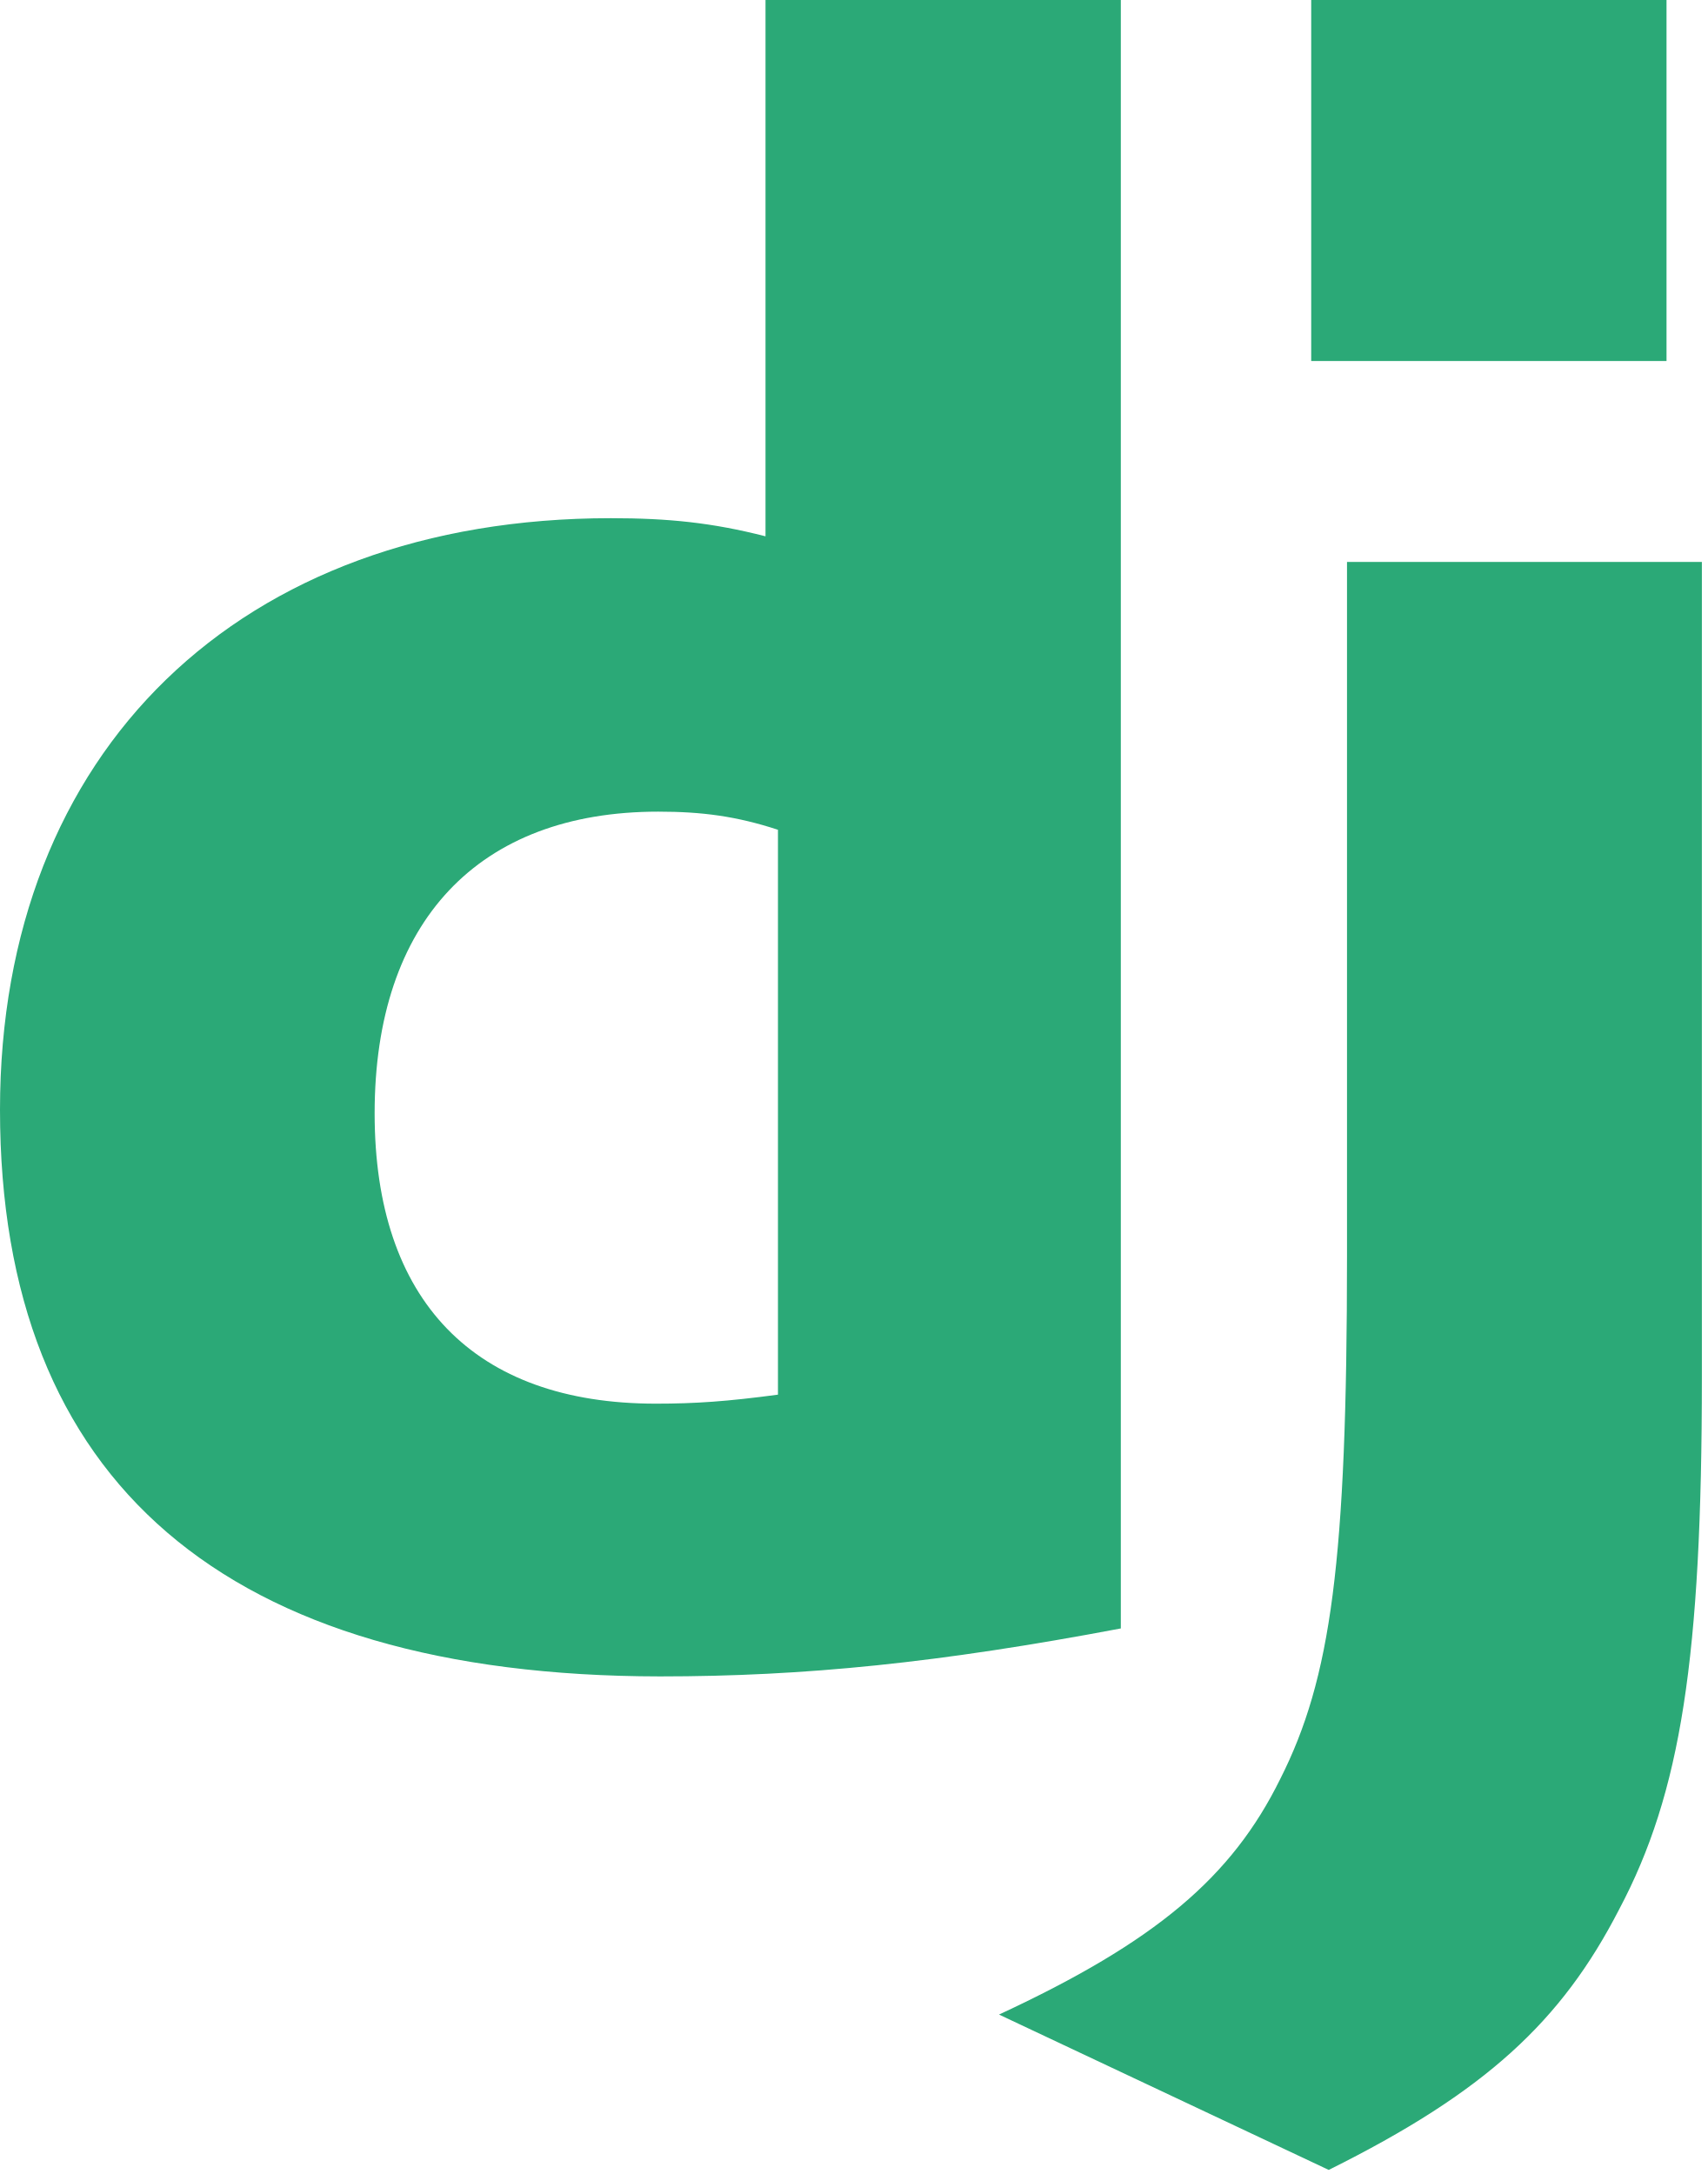
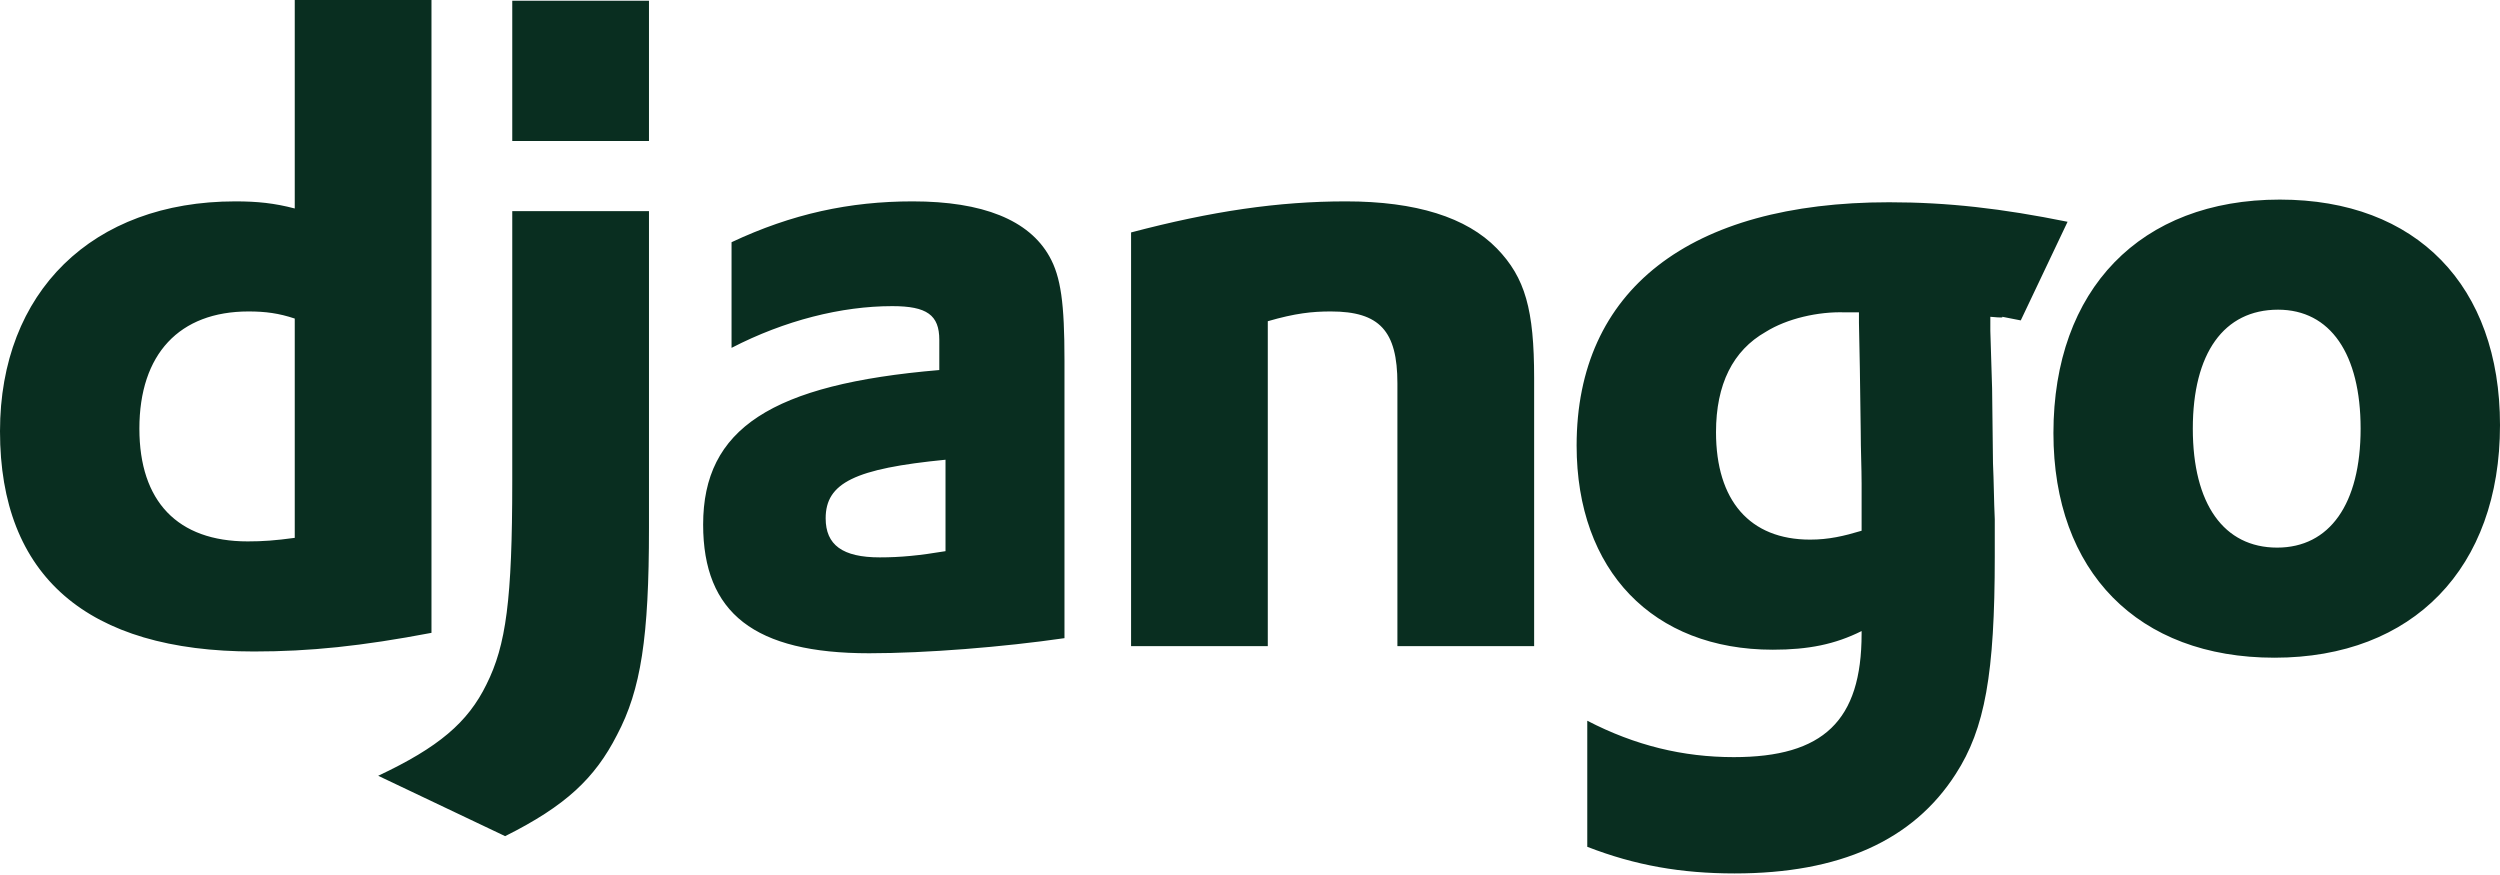
- <svg xmlns="http://www.w3.org/2000/svg" width="256px" height="326px" viewBox="0 0 256 326" version="1.1" preserveAspectRatio="xMidYMid">
-   <g fill="#2BA977">
-     <path d="M114.784,0 L168.062,0 L168.062,244.191 C140.772,249.353 120.681,251.384 98.945,251.384 C33.873,251.316 0,222.245 0,166.412 C0,112.617 35.93,77.704 91.608,77.704 C100.248,77.704 106.83,78.384 114.784,80.421 L114.784,0 Z M116.651,124.427 C110.412,122.389 105.269,121.71 98.686,121.71 C71.739,121.71 56.174,138.147 56.174,166.953 C56.174,194.999 71.053,210.485 98.344,210.485 C104.24,210.485 109.04,210.153 116.651,209.134 L116.651,124.427 Z" />
-     <path d="M255.187,84.261 L255.187,206.523 C255.187,248.628 252.033,268.876 242.776,286.332 C234.136,303.116 222.754,313.699 199.235,325.388 L149.797,302.091 C173.316,291.162 184.698,281.503 191.966,266.764 C199.578,251.692 201.977,234.235 201.977,188.319 L201.977,84.261 L255.187,84.261 L255.187,84.261 Z" />
-     <path d="M196.608,0 L249.886,0 L249.886,54.135 L196.608,54.135 L196.608,0 L196.608,0 Z" />
+ <svg xmlns="http://www.w3.org/2000/svg" width="512px" height="179px" viewBox="0 0 512 179" version="1.1" preserveAspectRatio="xMidYMid">
+   <g>
+     <path d="M386.892,41.423 C398.893,41.423 409.985,42.694 423.44,45.421 L413.852,65.619 C406.397,64.164 413.255,65.424 407.621,64.878 L407.621,67.788 L407.984,79.605 L408.164,94.879 C408.346,98.696 408.346,102.515 408.529,106.333 L408.529,113.97 L408.529,113.97 C408.529,137.971 406.529,149.243 400.53,158.515 C391.802,172.153 376.71,178.88 355.256,178.88 C344.346,178.88 334.893,177.244 325.073,173.425 L325.073,147.607 L325.075,147.607 C334.895,152.697 344.712,155.06 355.075,155.06 C373.438,155.06 381.257,147.607 381.257,129.787 L381.257,129.242 L381.257,129.242 C375.803,131.968 370.347,133.06 363.076,133.06 C338.53,133.06 322.891,116.878 322.891,91.242 C322.891,59.421 345.984,41.423 386.892,41.423 Z M132.91,43.241 L132.91,108.15 C132.91,130.515 131.273,141.241 126.365,150.515 C121.818,159.425 115.817,165.06 103.454,171.243 L77.454,158.879 C89.818,153.061 95.817,147.972 99.635,140.15 C103.636,132.151 104.91,122.877 104.91,98.514 L104.91,43.241 L132.91,43.241 Z M466.908,40.877 C494.908,40.877 512,58.515 512,87.06 C512,116.335 494.183,134.698 465.817,134.698 C437.815,134.698 420.542,117.061 420.542,88.698 C420.544,59.24 438.363,40.877 466.908,40.877 Z M186.915,41.242 C201.279,41.242 210.733,45.059 214.916,52.514 C217.278,56.696 218.005,62.15 218.005,73.788 L218.005,130.696 C205.458,132.514 189.641,133.788 178.005,133.788 C154.551,133.788 144.003,125.603 144.003,107.423 C144.003,87.785 158.004,78.695 192.369,75.785 L192.369,69.603 C192.369,64.512 189.824,62.696 182.732,62.696 C172.369,62.696 160.732,65.604 149.821,71.242 L149.821,49.604 L149.823,49.604 C162.188,43.788 174.005,41.242 186.915,41.242 Z M88.366,0 L88.366,129.607 C74.002,132.334 63.456,133.425 52.002,133.425 C17.818,133.425 0,117.971 0,88.333 C0,59.787 18.91,41.242 48.183,41.242 C52.728,41.242 56.182,41.605 60.365,42.696 L60.365,0 L88.366,0 Z M275.643,41.242 C290.007,41.242 300.371,44.514 306.555,50.878 C312.373,56.877 314.19,63.422 314.19,77.424 L314.19,132.333 L286.189,132.333 L286.189,78.515 C286.189,67.788 282.553,63.786 272.553,63.786 C268.735,63.786 265.281,64.15 259.643,65.786 L259.643,132.333 L231.643,132.333 L231.643,47.604 C248.188,43.241 261.824,41.242 275.643,41.242 Z M193.642,94.151 C175.095,95.969 169.095,98.879 169.095,106.151 C169.095,111.605 172.551,114.151 180.187,114.151 C184.369,114.151 188.186,113.788 193.642,112.879 L193.642,94.151 Z M466.546,63.423 C455.453,63.423 449.087,72.334 449.087,87.786 C449.089,103.242 455.453,112.151 466.36,112.151 C477.089,112.151 483.454,103.241 483.454,87.786 C483.454,72.514 477.271,63.423 466.546,63.423 Z M50.911,63.786 C36.729,63.786 28.546,72.514 28.546,87.786 C28.546,102.697 36.365,110.878 50.729,110.878 C53.819,110.878 56.365,110.696 60.365,110.152 L60.365,65.24 C57.092,64.15 54.365,63.786 50.911,63.786 Z M361.622,67.967 C354.896,71.786 351.439,78.696 351.439,88.513 C351.439,102.515 358.35,110.514 370.713,110.514 C374.531,110.514 377.623,109.786 381.258,108.696 L381.258,99.061 C381.258,95.788 381.077,92.15 381.077,88.333 L380.897,75.424 L380.714,66.151 L380.714,63.968 L377.804,63.968 C372.351,63.786 365.987,65.24 361.622,67.967 Z M132.91,0.149 L132.91,28.877 L104.91,28.877 L104.91,0.149 L132.91,0.149 Z" fill="#092E20" />
  </g>
</svg>
